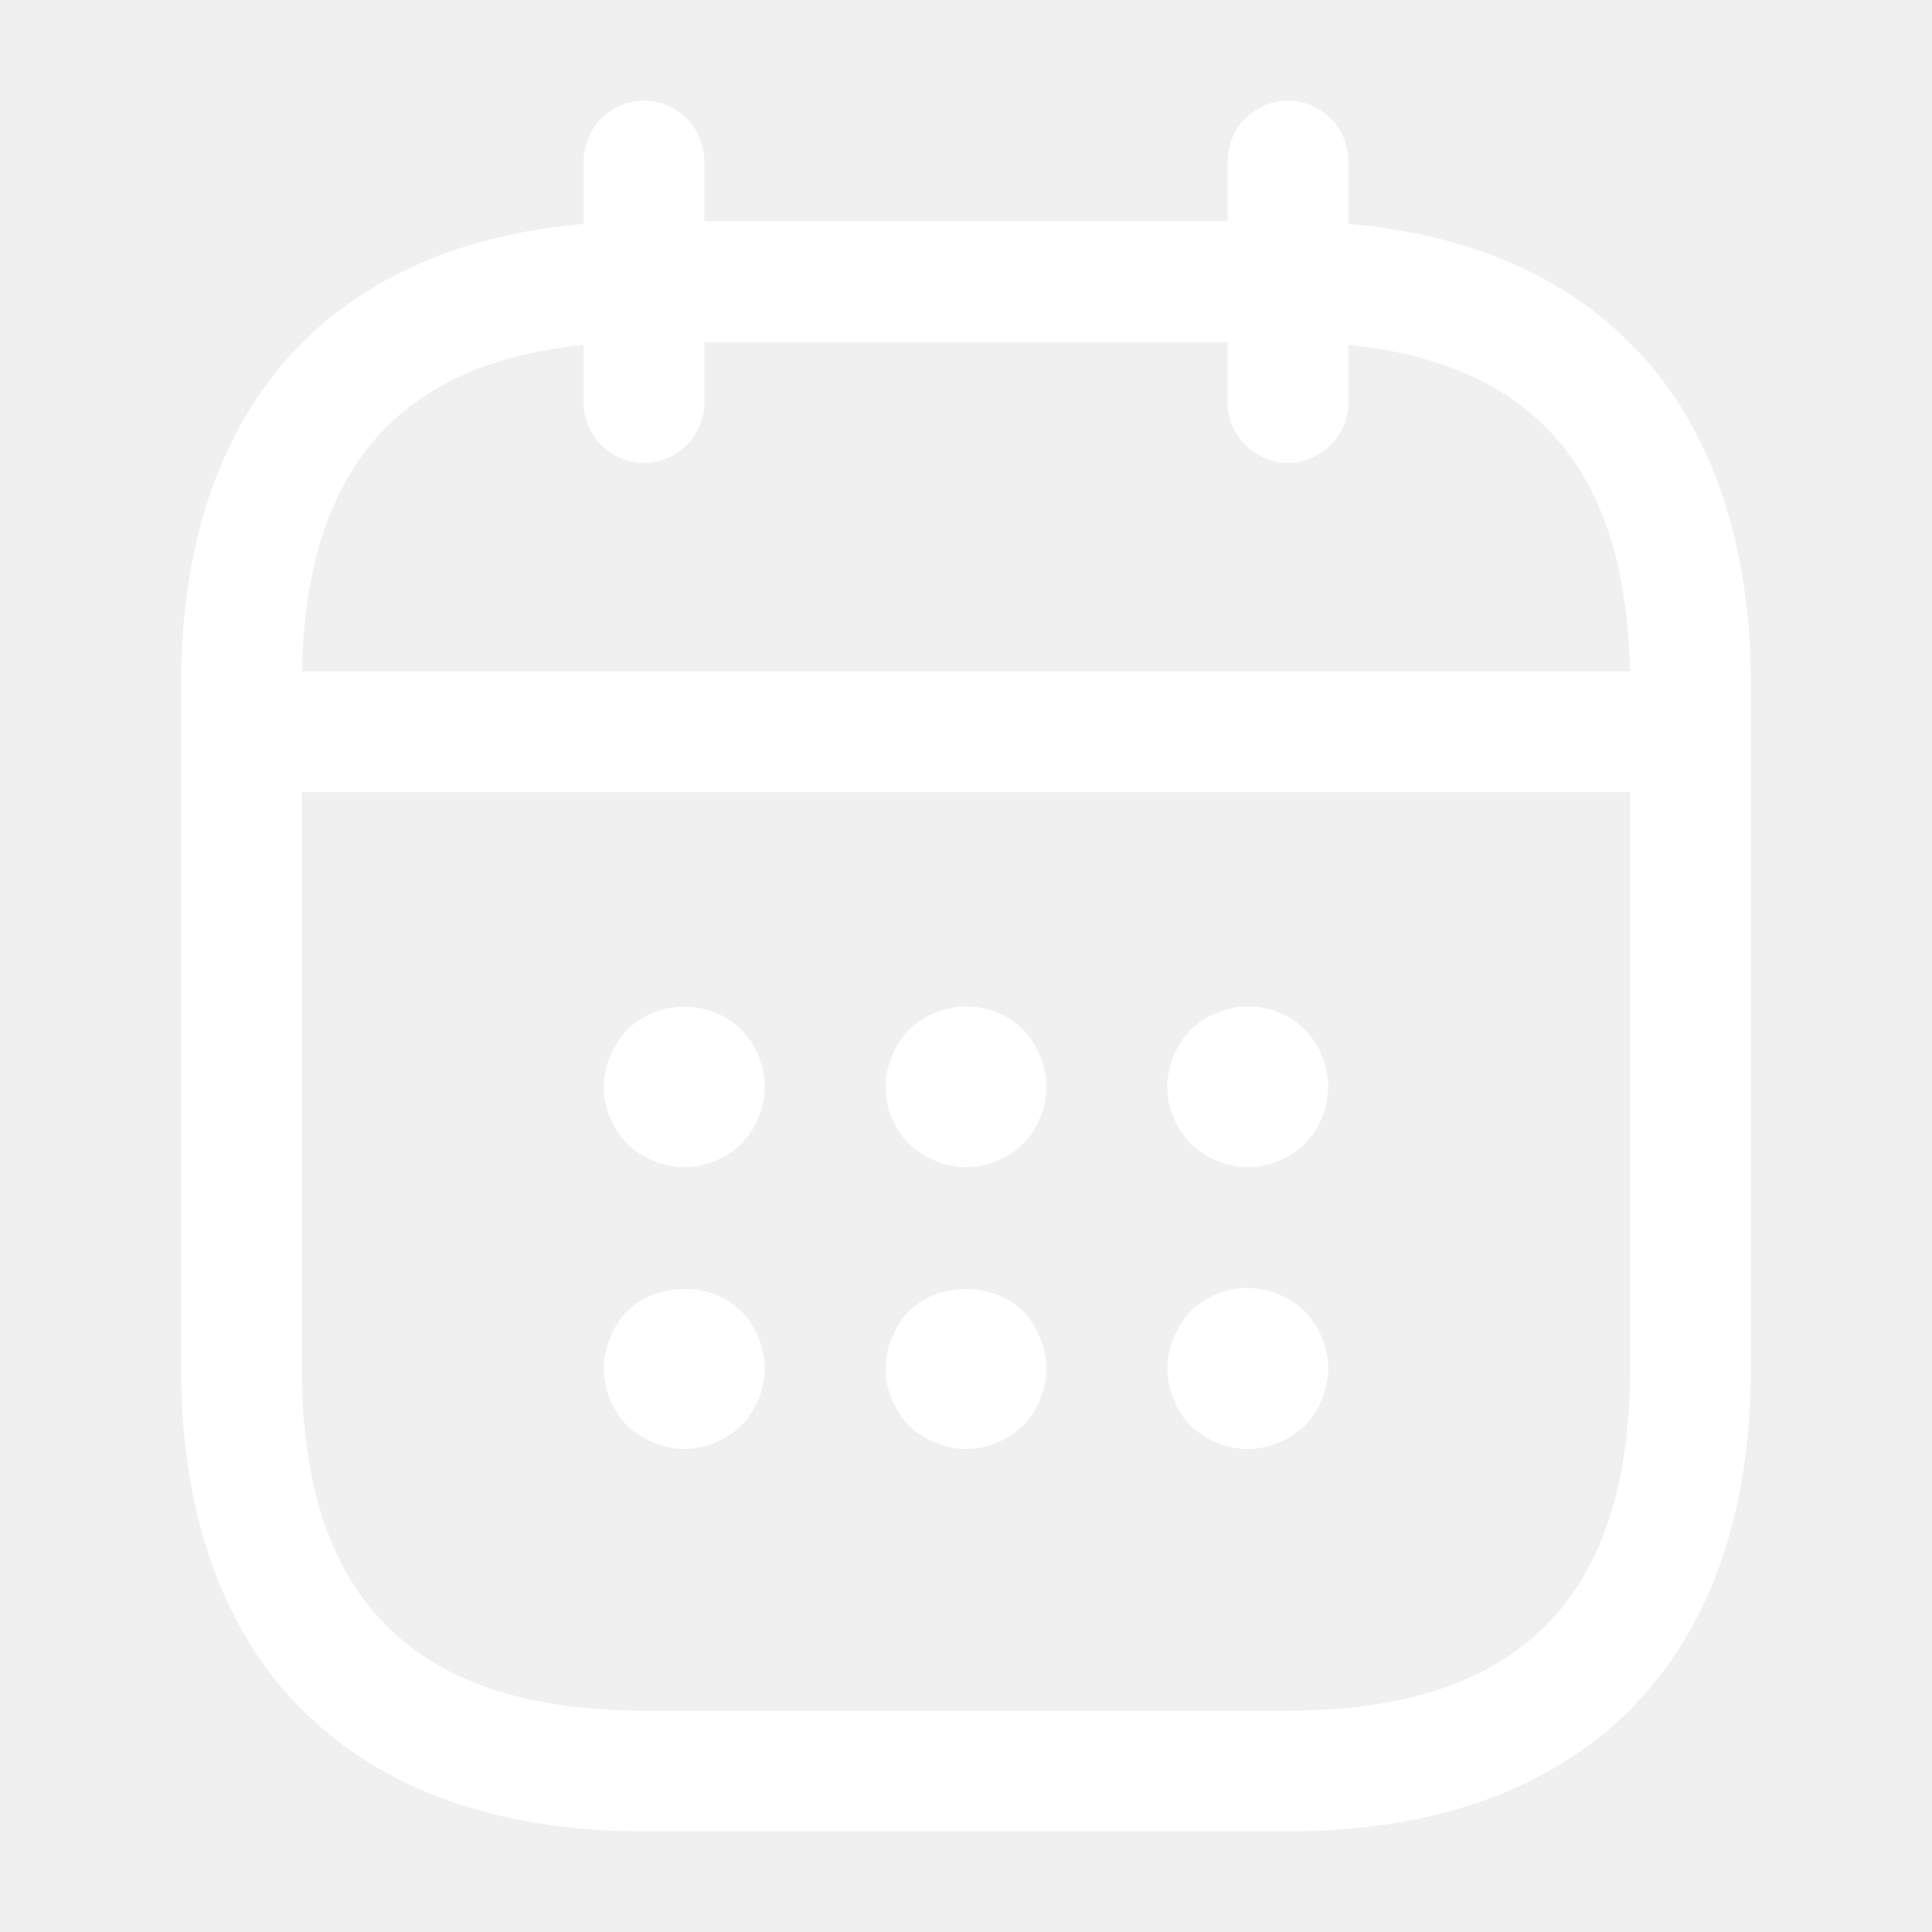
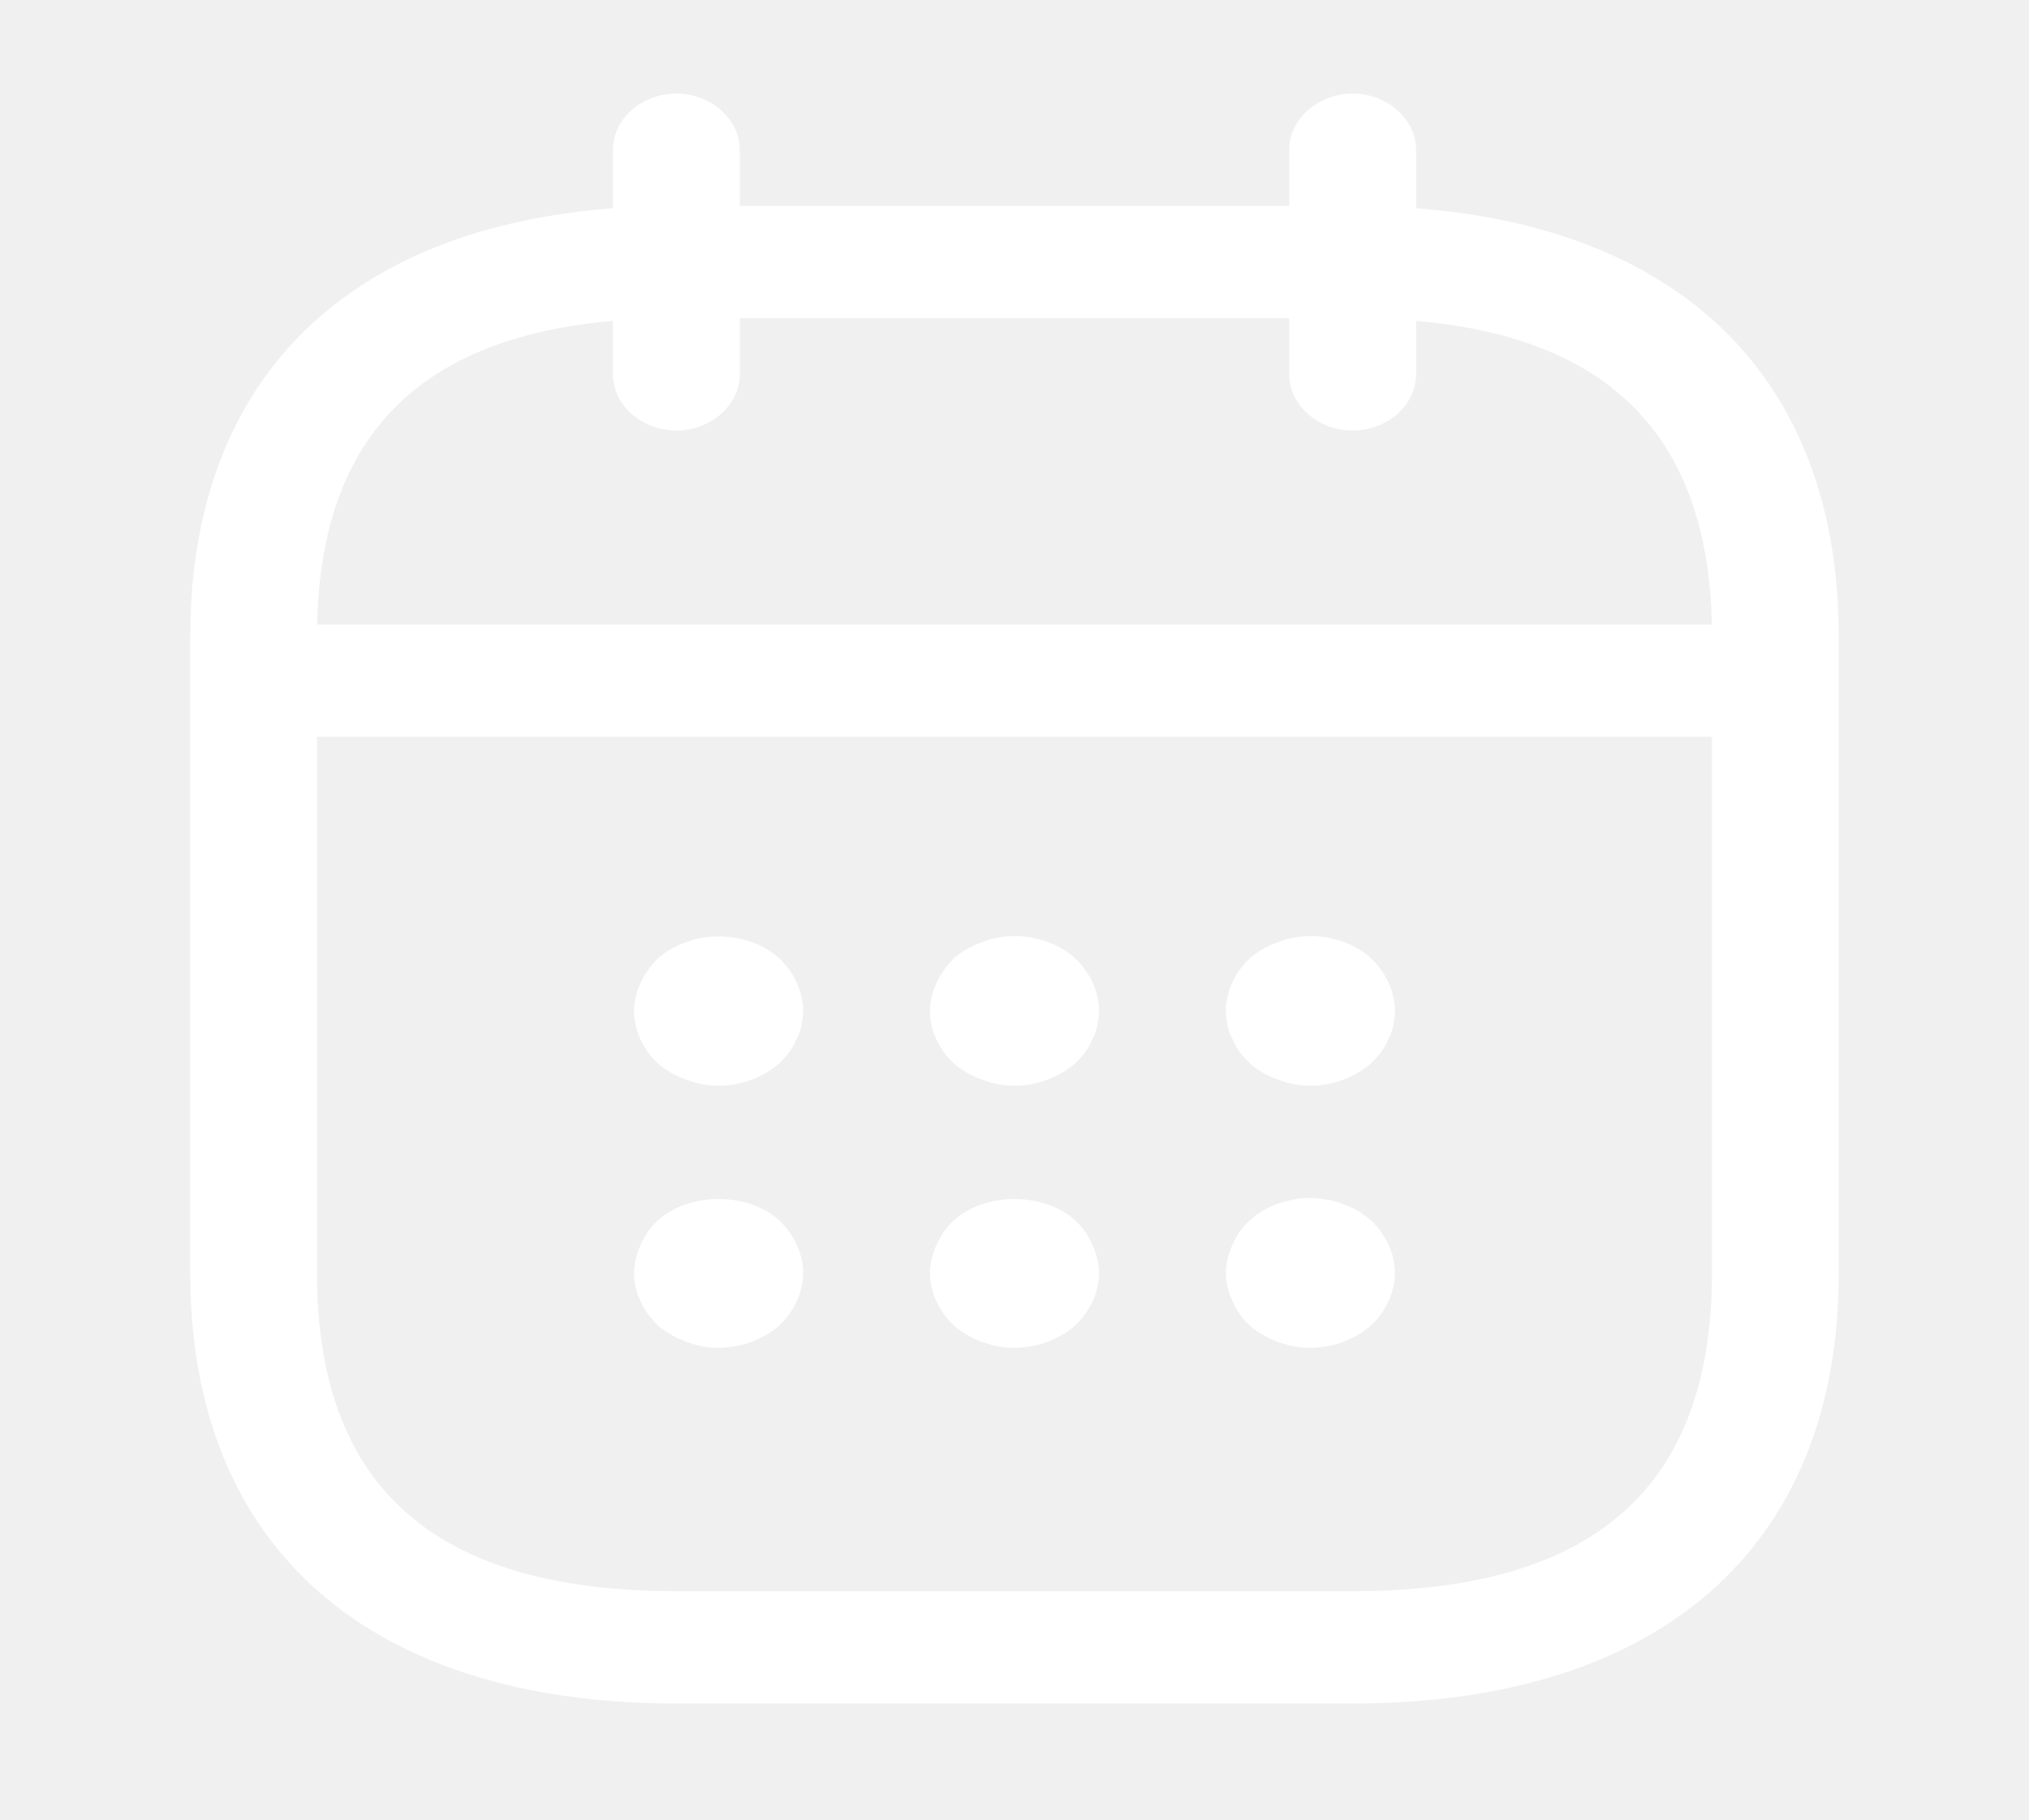
- <svg xmlns="http://www.w3.org/2000/svg" width="24" height="24" viewBox="0 0 24 24" fill="none">
-   <path d="M8 5.75C7.59 5.75 7.25 5.41 7.25 5V2C7.25 1.59 7.59 1.25 8 1.25C8.41 1.25 8.75 1.59 8.75 2V5C8.75 5.41 8.41 5.75 8 5.75Z" fill="white" fill-opacity="0.98" />
-   <path d="M16 5.75C15.59 5.75 15.25 5.41 15.25 5V2C15.25 1.59 15.59 1.25 16 1.25C16.41 1.25 16.75 1.59 16.75 2V5C16.75 5.41 16.41 5.75 16 5.75Z" fill="white" fill-opacity="0.98" />
-   <path d="M8.5 14.5C8.37 14.5 8.24 14.47 8.12 14.42C7.99 14.37 7.89 14.3 7.79 14.21C7.61 14.02 7.5 13.77 7.5 13.5C7.5 13.37 7.53 13.24 7.58 13.12C7.63 13 7.7 12.89 7.79 12.79C7.89 12.7 7.99 12.63 8.12 12.58C8.48 12.43 8.93 12.51 9.21 12.79C9.39 12.98 9.5 13.24 9.5 13.5C9.5 13.56 9.49 13.63 9.48 13.7C9.47 13.76 9.45 13.82 9.42 13.88C9.4 13.94 9.37 14 9.33 14.06C9.3 14.11 9.25 14.16 9.21 14.21C9.02 14.39 8.76 14.5 8.5 14.5Z" fill="white" fill-opacity="0.98" />
-   <path d="M12 14.5C11.87 14.5 11.74 14.47 11.62 14.42C11.49 14.37 11.39 14.3 11.29 14.21C11.11 14.02 11 13.77 11 13.5C11 13.37 11.03 13.24 11.08 13.12C11.13 13 11.2 12.89 11.29 12.79C11.39 12.7 11.49 12.63 11.62 12.58C11.98 12.42 12.43 12.51 12.71 12.79C12.89 12.98 13 13.24 13 13.5C13 13.56 12.99 13.63 12.98 13.7C12.97 13.76 12.95 13.82 12.92 13.88C12.9 13.94 12.87 14 12.83 14.06C12.8 14.11 12.75 14.16 12.71 14.21C12.52 14.39 12.26 14.5 12 14.5Z" fill="white" fill-opacity="0.98" />
-   <path d="M15.5 14.5C15.37 14.5 15.24 14.47 15.12 14.42C14.99 14.37 14.89 14.3 14.79 14.21C14.75 14.16 14.71 14.11 14.67 14.06C14.63 14 14.6 13.94 14.58 13.88C14.55 13.82 14.53 13.76 14.52 13.7C14.51 13.63 14.5 13.56 14.5 13.5C14.5 13.24 14.61 12.98 14.79 12.79C14.89 12.7 14.99 12.63 15.12 12.58C15.49 12.42 15.93 12.51 16.21 12.79C16.39 12.98 16.5 13.24 16.5 13.5C16.5 13.56 16.49 13.63 16.48 13.7C16.47 13.76 16.45 13.82 16.42 13.88C16.4 13.94 16.37 14 16.33 14.06C16.3 14.11 16.25 14.16 16.21 14.21C16.02 14.39 15.76 14.5 15.5 14.5Z" fill="white" fill-opacity="0.98" />
-   <path d="M8.5 18C8.37 18 8.24 17.97 8.12 17.92C8 17.87 7.89 17.8 7.79 17.71C7.61 17.52 7.5 17.26 7.5 17C7.5 16.87 7.53 16.74 7.58 16.62C7.63 16.49 7.7 16.38 7.79 16.29C8.16 15.92 8.84 15.92 9.21 16.29C9.39 16.48 9.5 16.74 9.5 17C9.5 17.26 9.39 17.52 9.21 17.71C9.02 17.89 8.76 18 8.5 18Z" fill="white" fill-opacity="0.98" />
-   <path d="M12 18C11.74 18 11.48 17.89 11.29 17.71C11.11 17.52 11 17.26 11 17C11 16.87 11.03 16.74 11.08 16.62C11.13 16.49 11.2 16.38 11.29 16.29C11.66 15.92 12.34 15.92 12.71 16.29C12.8 16.38 12.87 16.49 12.92 16.62C12.97 16.74 13 16.87 13 17C13 17.26 12.89 17.52 12.71 17.71C12.52 17.89 12.26 18 12 18Z" fill="white" fill-opacity="0.98" />
-   <path d="M15.5 18C15.24 18 14.98 17.89 14.79 17.71C14.7 17.62 14.63 17.51 14.58 17.38C14.53 17.26 14.5 17.13 14.5 17C14.5 16.87 14.53 16.74 14.58 16.62C14.63 16.49 14.7 16.38 14.79 16.29C15.02 16.06 15.37 15.95 15.69 16.02C15.76 16.03 15.82 16.05 15.88 16.08C15.94 16.1 16 16.13 16.06 16.17C16.11 16.2 16.16 16.25 16.21 16.29C16.39 16.48 16.5 16.74 16.5 17C16.5 17.26 16.39 17.52 16.21 17.71C16.02 17.89 15.76 18 15.5 18Z" fill="white" fill-opacity="0.98" />
-   <path d="M20.5 9.84H3.5C3.09 9.84 2.75 9.5 2.75 9.09C2.75 8.68 3.09 8.34 3.5 8.34H20.5C20.91 8.34 21.25 8.68 21.25 9.09C21.25 9.5 20.91 9.84 20.5 9.84Z" fill="white" fill-opacity="0.98" />
-   <path d="M16 22.75H8C4.35 22.75 2.25 20.65 2.25 17V8.5C2.25 4.85 4.35 2.75 8 2.75H16C19.65 2.75 21.75 4.85 21.75 8.5V17C21.75 20.65 19.65 22.75 16 22.75ZM8 4.25C5.14 4.25 3.75 5.64 3.75 8.5V17C3.75 19.86 5.14 21.25 8 21.25H16C18.86 21.25 20.25 19.86 20.25 17V8.5C20.25 5.64 18.86 4.25 16 4.25H8Z" fill="white" fill-opacity="0.98" />
+ <svg xmlns="http://www.w3.org/2000/svg" width="58" height="52" viewBox="0 0 58 52" fill="none">
+   <path d="M19.333 12.305C18.343 12.305 17.521 11.577 17.521 10.7V4.28C17.521 3.403 18.343 2.675 19.333 2.675C20.324 2.675 21.146 3.403 21.146 4.28V10.7C21.146 11.577 20.324 12.305 19.333 12.305Z" fill="white" fill-opacity="0.98" />
+   <path d="M38.667 12.305C37.676 12.305 36.854 11.577 36.854 10.7V4.28C36.854 3.403 37.676 2.675 38.667 2.675C39.657 2.675 40.479 3.403 40.479 4.28V10.7C40.479 11.577 39.657 12.305 38.667 12.305Z" fill="white" fill-opacity="0.98" />
+   <path d="M20.542 31.03C20.227 31.03 19.913 30.966 19.623 30.859C19.309 30.752 19.067 30.602 18.826 30.409C18.391 30.003 18.125 29.468 18.125 28.89C18.125 28.612 18.198 28.334 18.318 28.077C18.439 27.82 18.608 27.585 18.826 27.371C19.067 27.178 19.309 27.028 19.623 26.921C20.493 26.6 21.581 26.771 22.258 27.371C22.692 27.777 22.958 28.334 22.958 28.89C22.958 29.018 22.934 29.168 22.91 29.318C22.886 29.446 22.837 29.575 22.765 29.703C22.717 29.832 22.644 29.96 22.547 30.088C22.475 30.195 22.354 30.302 22.258 30.409C21.798 30.795 21.17 31.03 20.542 31.03Z" fill="white" fill-opacity="0.98" />
+   <path d="M29 31.03C28.686 31.03 28.372 30.966 28.082 30.859C27.767 30.752 27.526 30.602 27.284 30.409C26.849 30.003 26.583 29.468 26.583 28.89C26.583 28.612 26.656 28.334 26.777 28.077C26.898 27.82 27.067 27.585 27.284 27.371C27.526 27.178 27.767 27.028 28.082 26.921C28.952 26.579 30.039 26.771 30.716 27.371C31.151 27.777 31.417 28.334 31.417 28.89C31.417 29.018 31.392 29.168 31.368 29.318C31.344 29.446 31.296 29.575 31.223 29.703C31.175 29.832 31.102 29.96 31.006 30.088C30.933 30.195 30.812 30.302 30.716 30.409C30.257 30.795 29.628 31.03 29 31.03Z" fill="white" fill-opacity="0.98" />
+   <path d="M37.458 31.03C37.144 31.03 36.83 30.966 36.54 30.859C36.226 30.752 35.984 30.602 35.742 30.409C35.646 30.302 35.549 30.195 35.453 30.088C35.356 29.96 35.283 29.832 35.235 29.703C35.163 29.575 35.114 29.446 35.09 29.318C35.066 29.168 35.042 29.018 35.042 28.89C35.042 28.334 35.307 27.777 35.742 27.371C35.984 27.178 36.226 27.028 36.54 26.921C37.434 26.579 38.498 26.771 39.174 27.371C39.609 27.777 39.875 28.334 39.875 28.89C39.875 29.018 39.851 29.168 39.827 29.318C39.803 29.446 39.754 29.575 39.682 29.703C39.633 29.832 39.561 29.96 39.464 30.088C39.392 30.195 39.271 30.302 39.174 30.409C38.715 30.795 38.087 31.03 37.458 31.03Z" fill="white" fill-opacity="0.98" />
+   <path d="M20.542 38.52C20.227 38.52 19.913 38.456 19.623 38.349C19.333 38.242 19.067 38.092 18.826 37.899C18.391 37.493 18.125 36.936 18.125 36.38C18.125 36.102 18.198 35.824 18.318 35.567C18.439 35.289 18.608 35.053 18.826 34.861C19.72 34.069 21.363 34.069 22.258 34.861C22.692 35.267 22.958 35.824 22.958 36.38C22.958 36.936 22.692 37.493 22.258 37.899C21.798 38.285 21.17 38.52 20.542 38.52Z" fill="white" fill-opacity="0.98" />
+   <path d="M29 38.52C28.372 38.52 27.743 38.285 27.284 37.899C26.849 37.493 26.583 36.936 26.583 36.38C26.583 36.102 26.656 35.824 26.777 35.567C26.898 35.289 27.067 35.053 27.284 34.861C28.178 34.069 29.822 34.069 30.716 34.861C30.933 35.053 31.102 35.289 31.223 35.567C31.344 35.824 31.417 36.102 31.417 36.38C31.417 36.936 31.151 37.493 30.716 37.899C30.257 38.285 29.628 38.52 29 38.52Z" fill="white" fill-opacity="0.98" />
+   <path d="M37.458 38.52C36.83 38.52 36.202 38.285 35.742 37.899C35.525 37.707 35.356 37.471 35.235 37.193C35.114 36.937 35.042 36.658 35.042 36.38C35.042 36.102 35.114 35.824 35.235 35.567C35.356 35.289 35.525 35.053 35.742 34.861C36.298 34.368 37.144 34.133 37.917 34.283C38.087 34.304 38.232 34.347 38.377 34.411C38.522 34.454 38.667 34.518 38.812 34.604C38.932 34.668 39.053 34.775 39.174 34.861C39.609 35.267 39.875 35.824 39.875 36.38C39.875 36.937 39.609 37.493 39.174 37.899C38.715 38.285 38.087 38.52 37.458 38.52Z" fill="white" fill-opacity="0.98" />
+   <path d="M49.542 21.058H8.458C7.468 21.058 6.646 20.33 6.646 19.453C6.646 18.575 7.468 17.848 8.458 17.848H49.542C50.532 17.848 51.354 18.575 51.354 19.453C51.354 20.33 50.532 21.058 49.542 21.058Z" fill="white" fill-opacity="0.98" />
+   <path d="M38.667 48.685H19.333C10.512 48.685 5.438 44.191 5.438 36.38V18.19C5.438 10.379 10.512 5.885 19.333 5.885H38.667C47.487 5.885 52.562 10.379 52.562 18.19V36.38C52.562 44.191 47.487 48.685 38.667 48.685ZM19.333 9.095C12.422 9.095 9.062 12.07 9.062 18.19V36.38C9.062 42.5 12.422 45.475 19.333 45.475H38.667C45.578 45.475 48.938 42.5 48.938 36.38V18.19C48.938 12.07 45.578 9.095 38.667 9.095H19.333Z" fill="white" fill-opacity="0.98" />
</svg>
